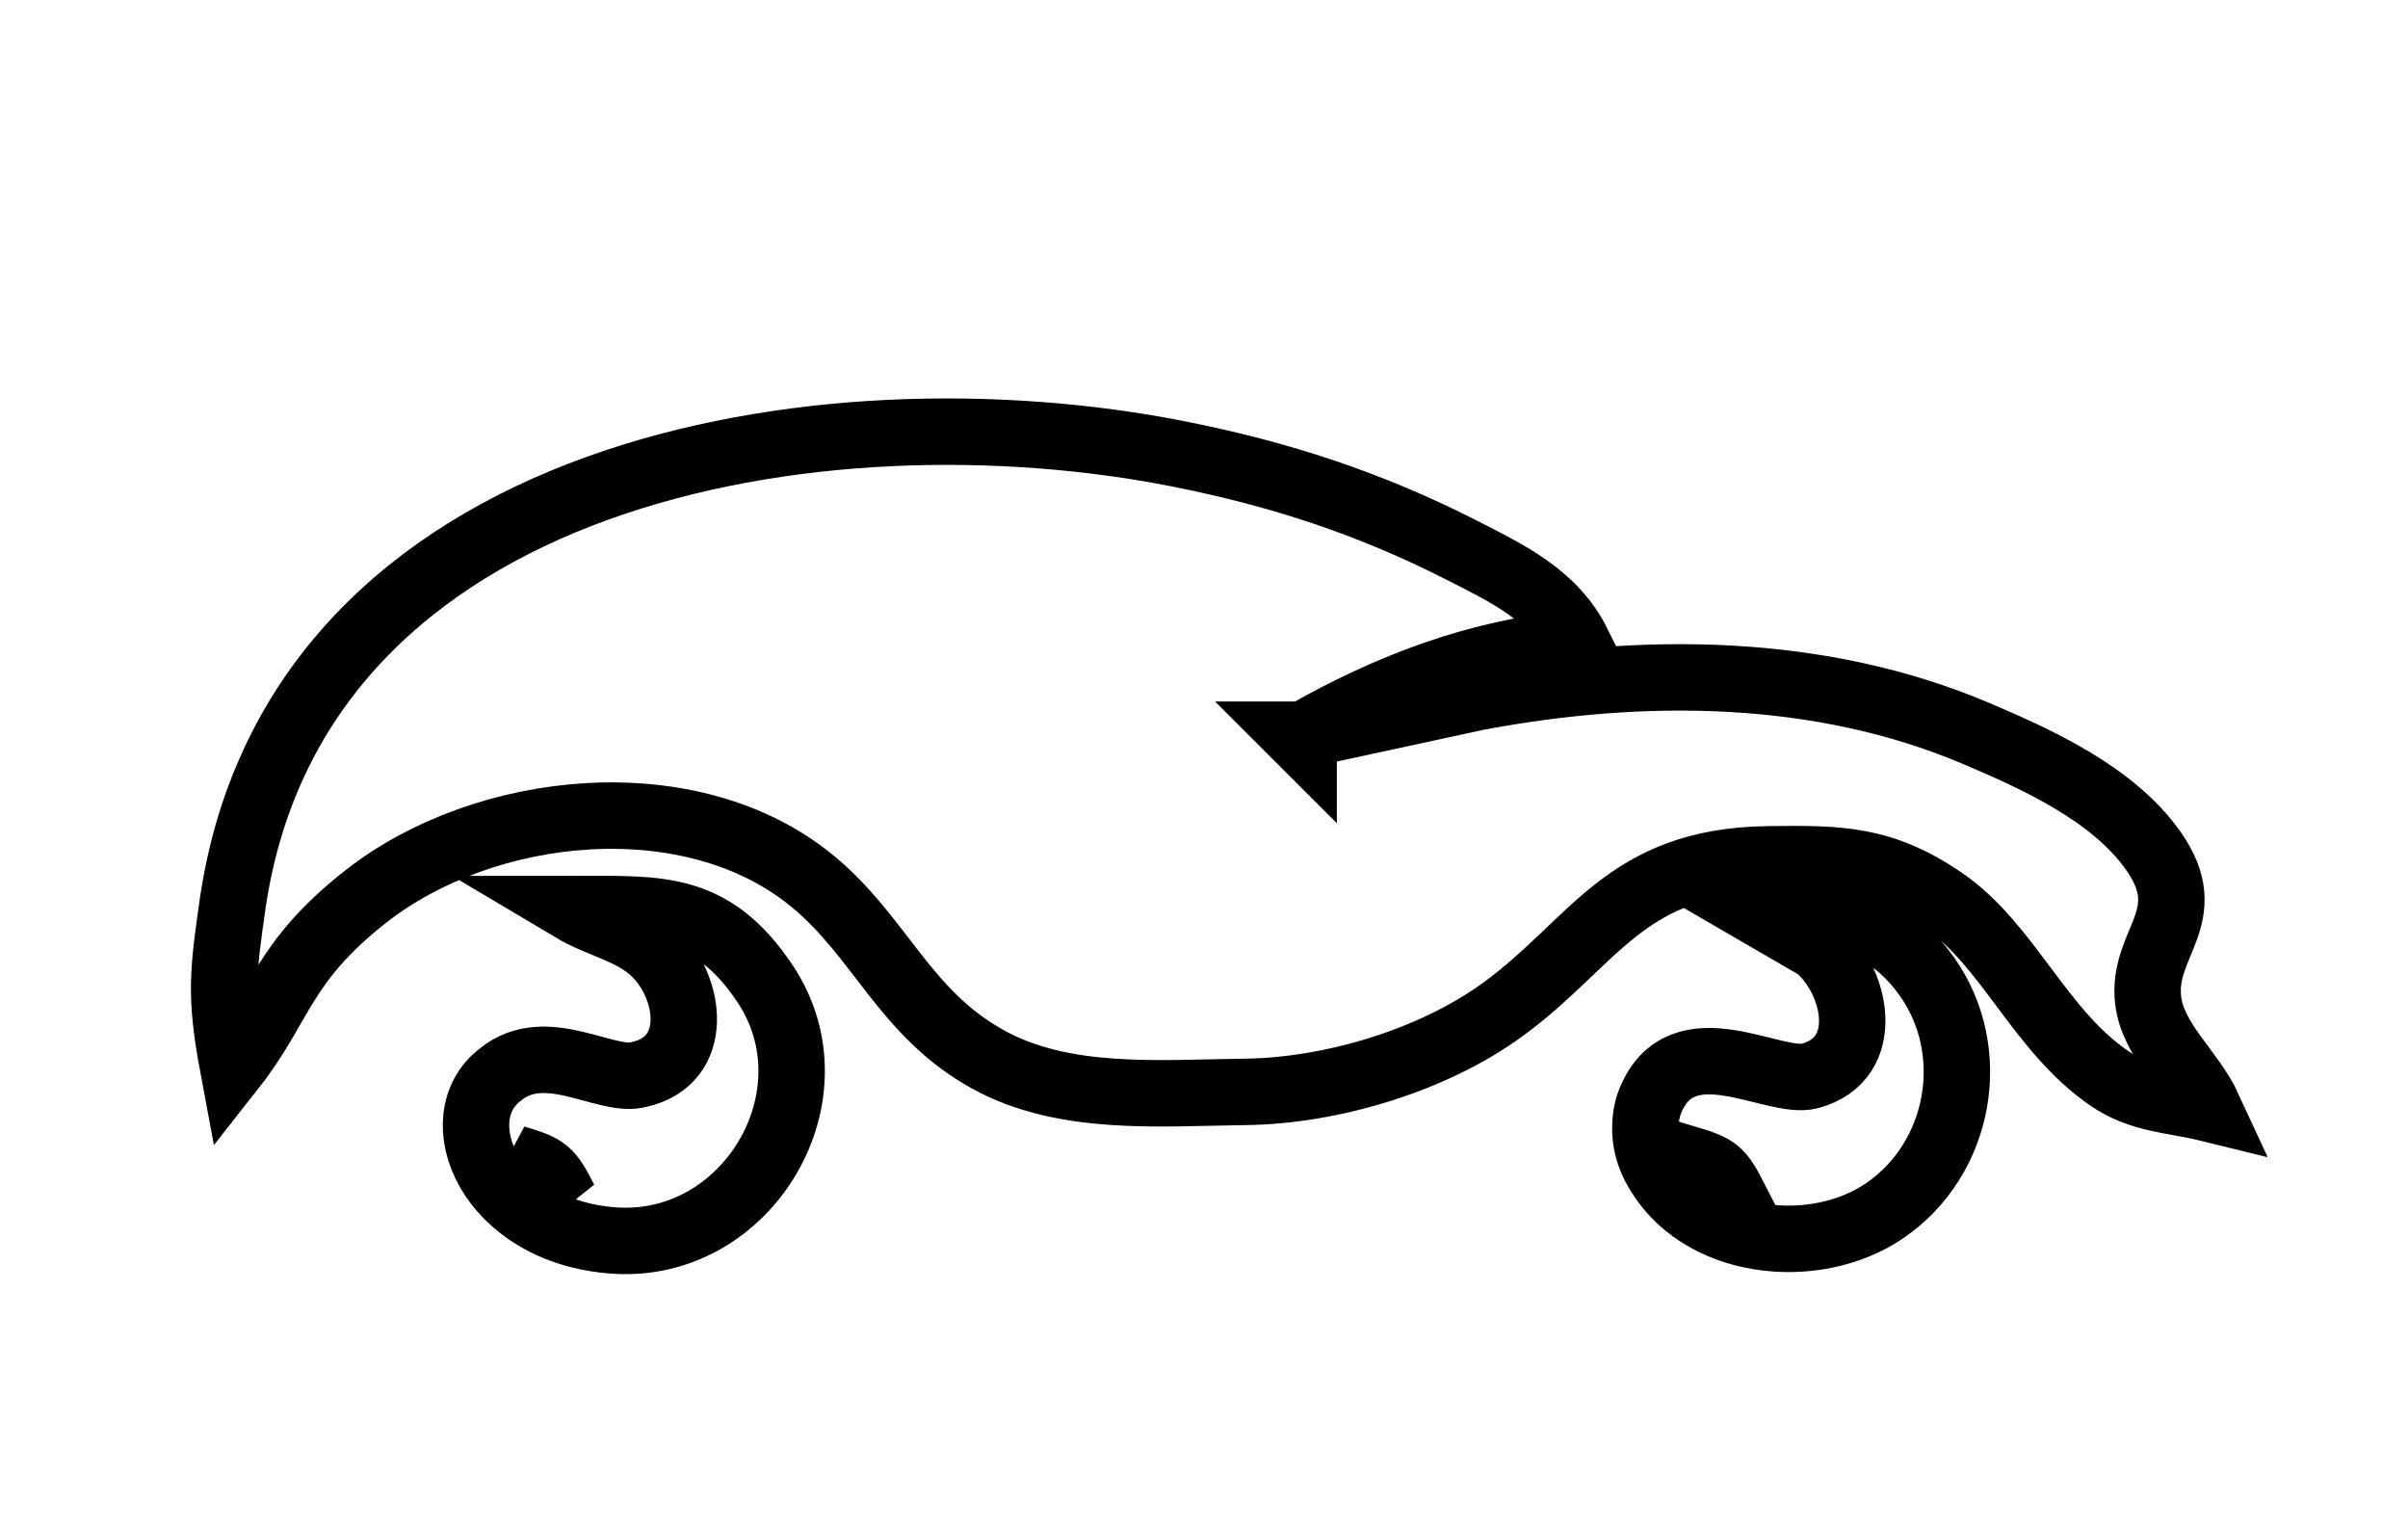
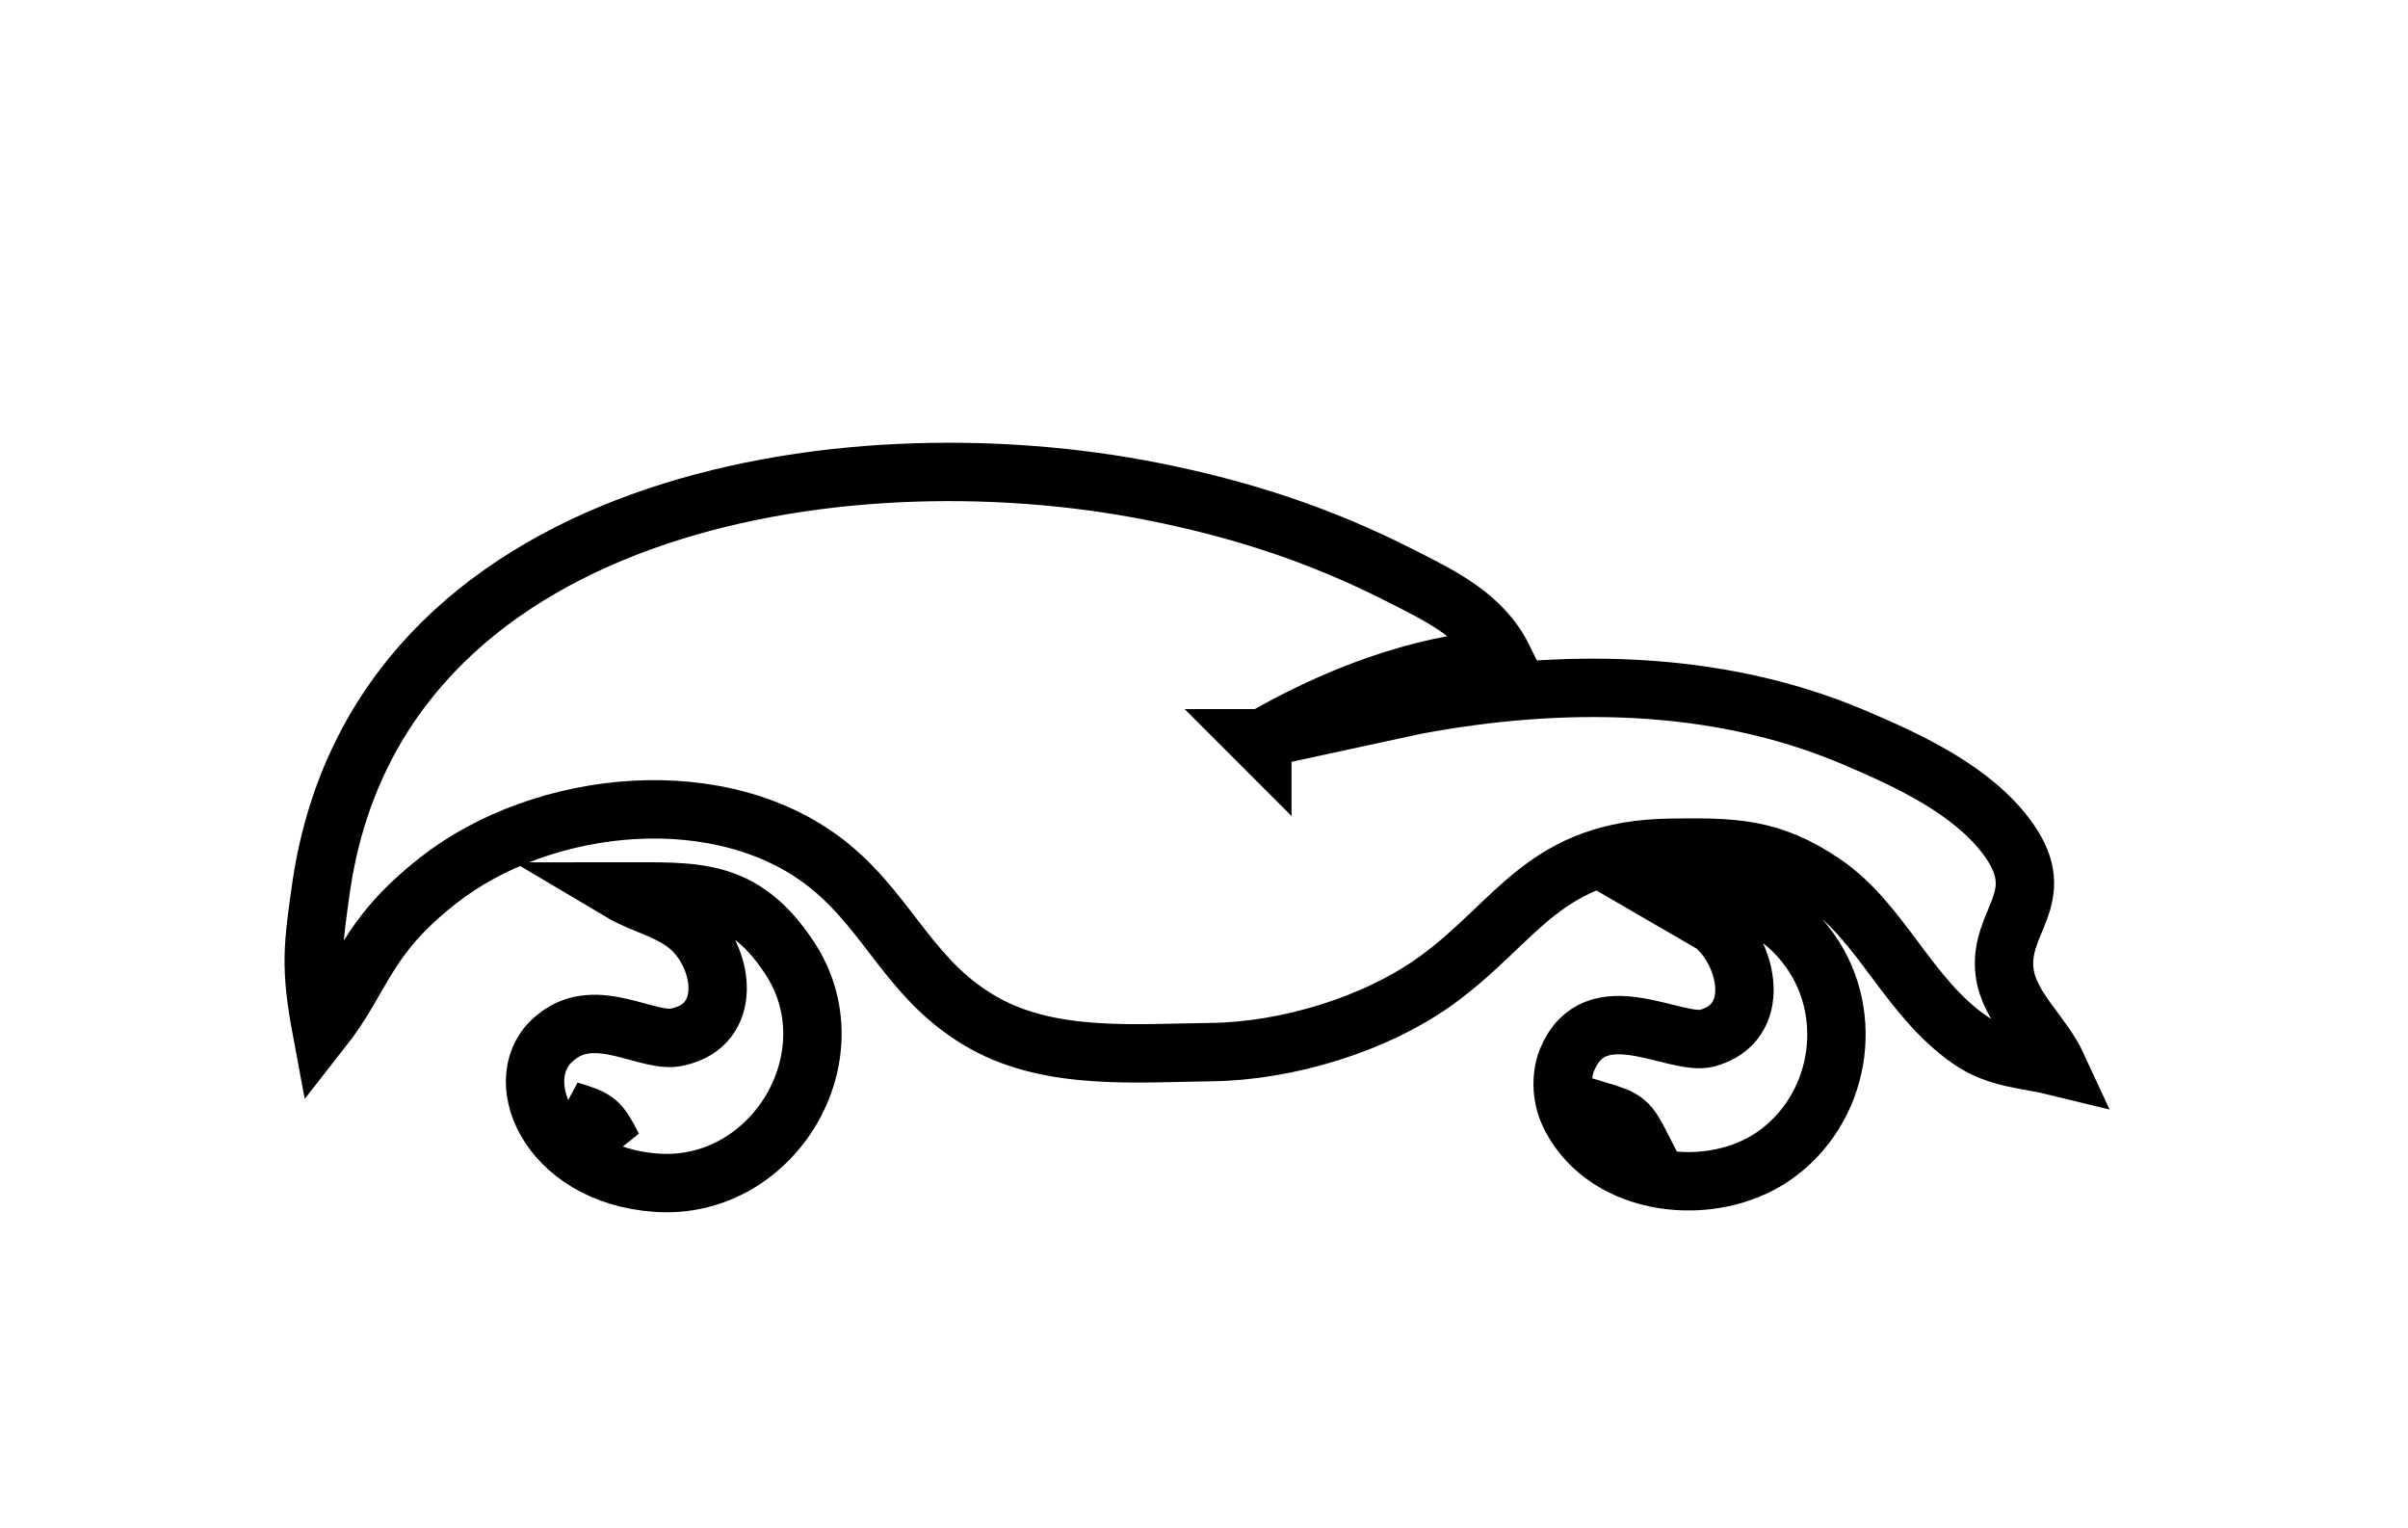
- <svg xmlns="http://www.w3.org/2000/svg" width="4.708in" height="2.986in" viewBox="56 0 290 155">
+ <svg xmlns="http://www.w3.org/2000/svg" width="4.708in" height="2.986in" viewBox="40 0 330 155">
  <path id="Selection" fill="none" stroke="currentColor" stroke-width="8" d="M 84.07,114.00            C 82.45,105.33 82.84,102.59 84.07,94.00              91.99,41.85 155.05,31.66 198.00,40.20              210.17,42.62 220.94,46.13 232.00,51.76              237.55,54.58 243.14,57.24 246.00,63.00              234.17,63.97 223.23,68.17 213.00,74.00              213.00,74.00 234.00,69.46 234.00,69.46              253.86,65.74 275.17,65.85 294.00,73.85              301.49,77.03 310.53,81.15 315.35,88.01              320.90,95.92 313.87,99.06 314.71,106.00              315.31,110.93 319.89,114.42 322.00,119.00              317.69,117.94 313.80,117.97 310.00,115.35              301.58,109.56 297.86,99.29 290.00,93.91              282.65,88.89 277.44,88.90 269.00,89.00              251.66,89.21 248.01,99.05 237.00,107.07              228.59,113.21 216.38,116.87 206.00,117.00              195.76,117.12 184.21,118.18 175.00,113.10              164.94,107.55 162.07,98.43 153.91,91.68              139.27,79.57 114.35,82.21 100.00,93.52              89.89,101.48 89.88,106.61 84.07,114.00 Z            M 213.00,74.00            C 213.00,74.00 212.00,74.00 212.00,74.00              212.00,74.00 213.00,75.00 213.00,75.00              213.00,75.00 213.00,74.00 213.00,74.00 Z            M 125.00,95.00            C 135.23,95.00 141.71,94.32 148.15,104.00              157.09,117.43 146.02,136.00 130.00,134.90              114.80,133.86 109.38,120.11 116.28,114.90              121.81,110.43 129.03,116.03 132.98,114.90              140.41,113.23 139.23,104.43 134.86,100.22              132.06,97.54 128.23,96.92 125.00,95.00 Z            M 267.00,95.00            C 272.05,95.00 276.31,94.63 281.00,97.00              283.89,98.46 286.12,100.40 288.01,103.04              294.46,112.06 292.15,125.03 282.99,131.30              274.57,137.06 260.38,135.63 255.31,125.99              254.64,124.71 254.27,123.44 254.17,122.00              254.09,120.75 254.26,119.25 254.74,118.09              258.61,108.67 269.59,116.27 273.98,115.08              281.64,113.00 279.56,103.49 274.87,99.57              274.87,99.57 267.00,95.00 267.00,95.00 Z            M 124.00,130.00            C 122.15,126.40 121.87,126.17 118.00,125.00              118.00,125.00 124.00,130.00 124.00,130.00 Z            M 265.00,130.00            C 263.15,126.40 262.87,126.17 259.00,125.00              260.85,128.60 261.13,128.83 265.00,130.00 Z" />
</svg>
